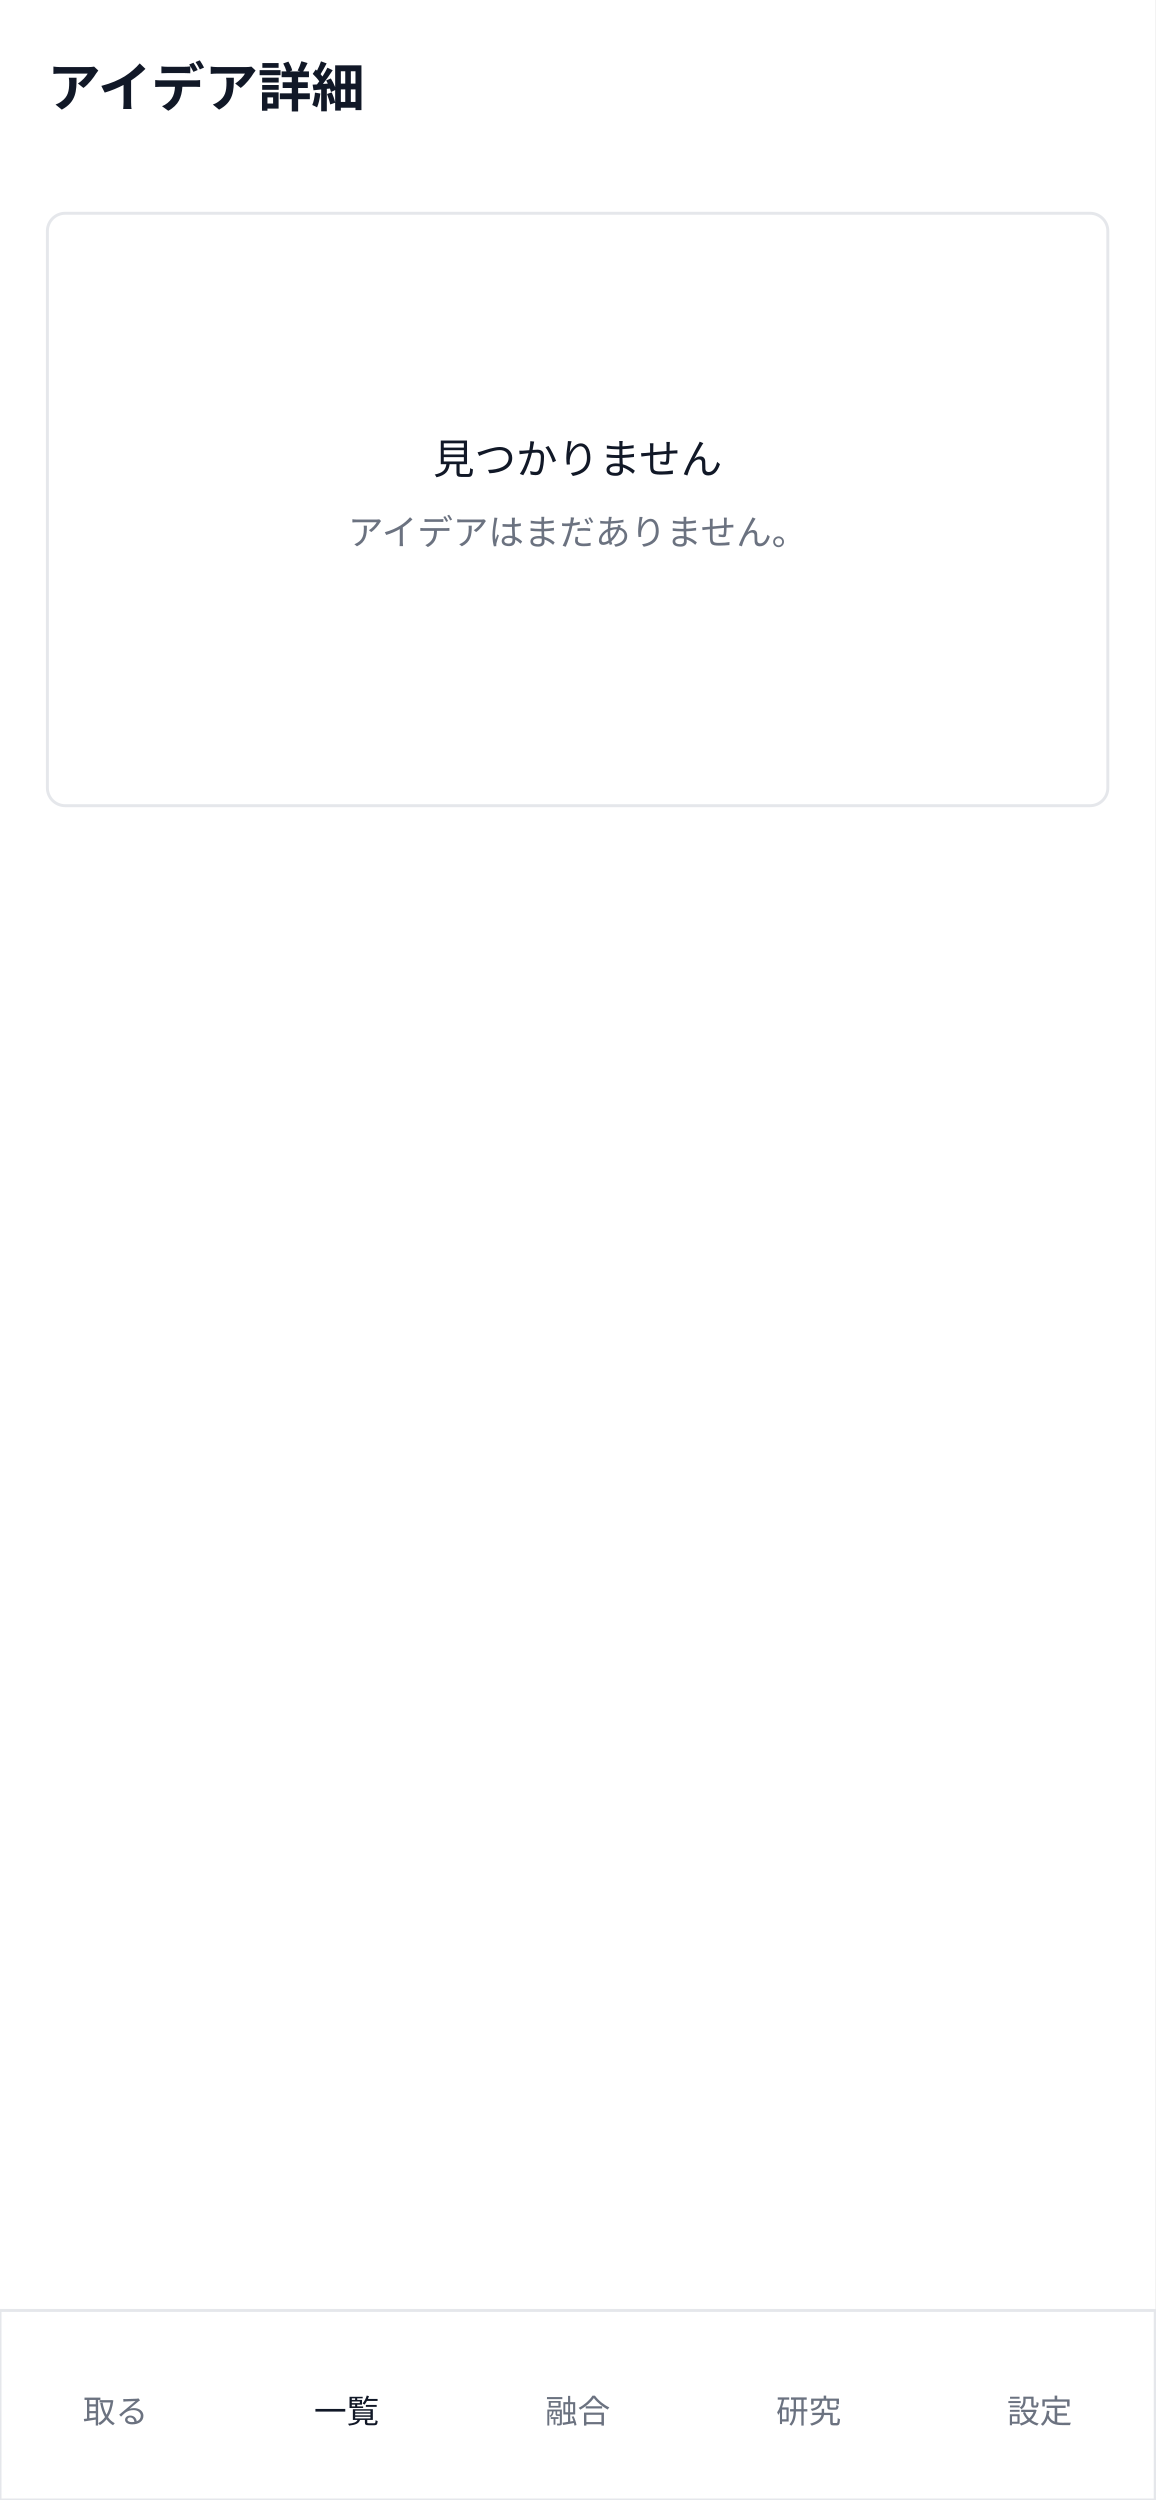
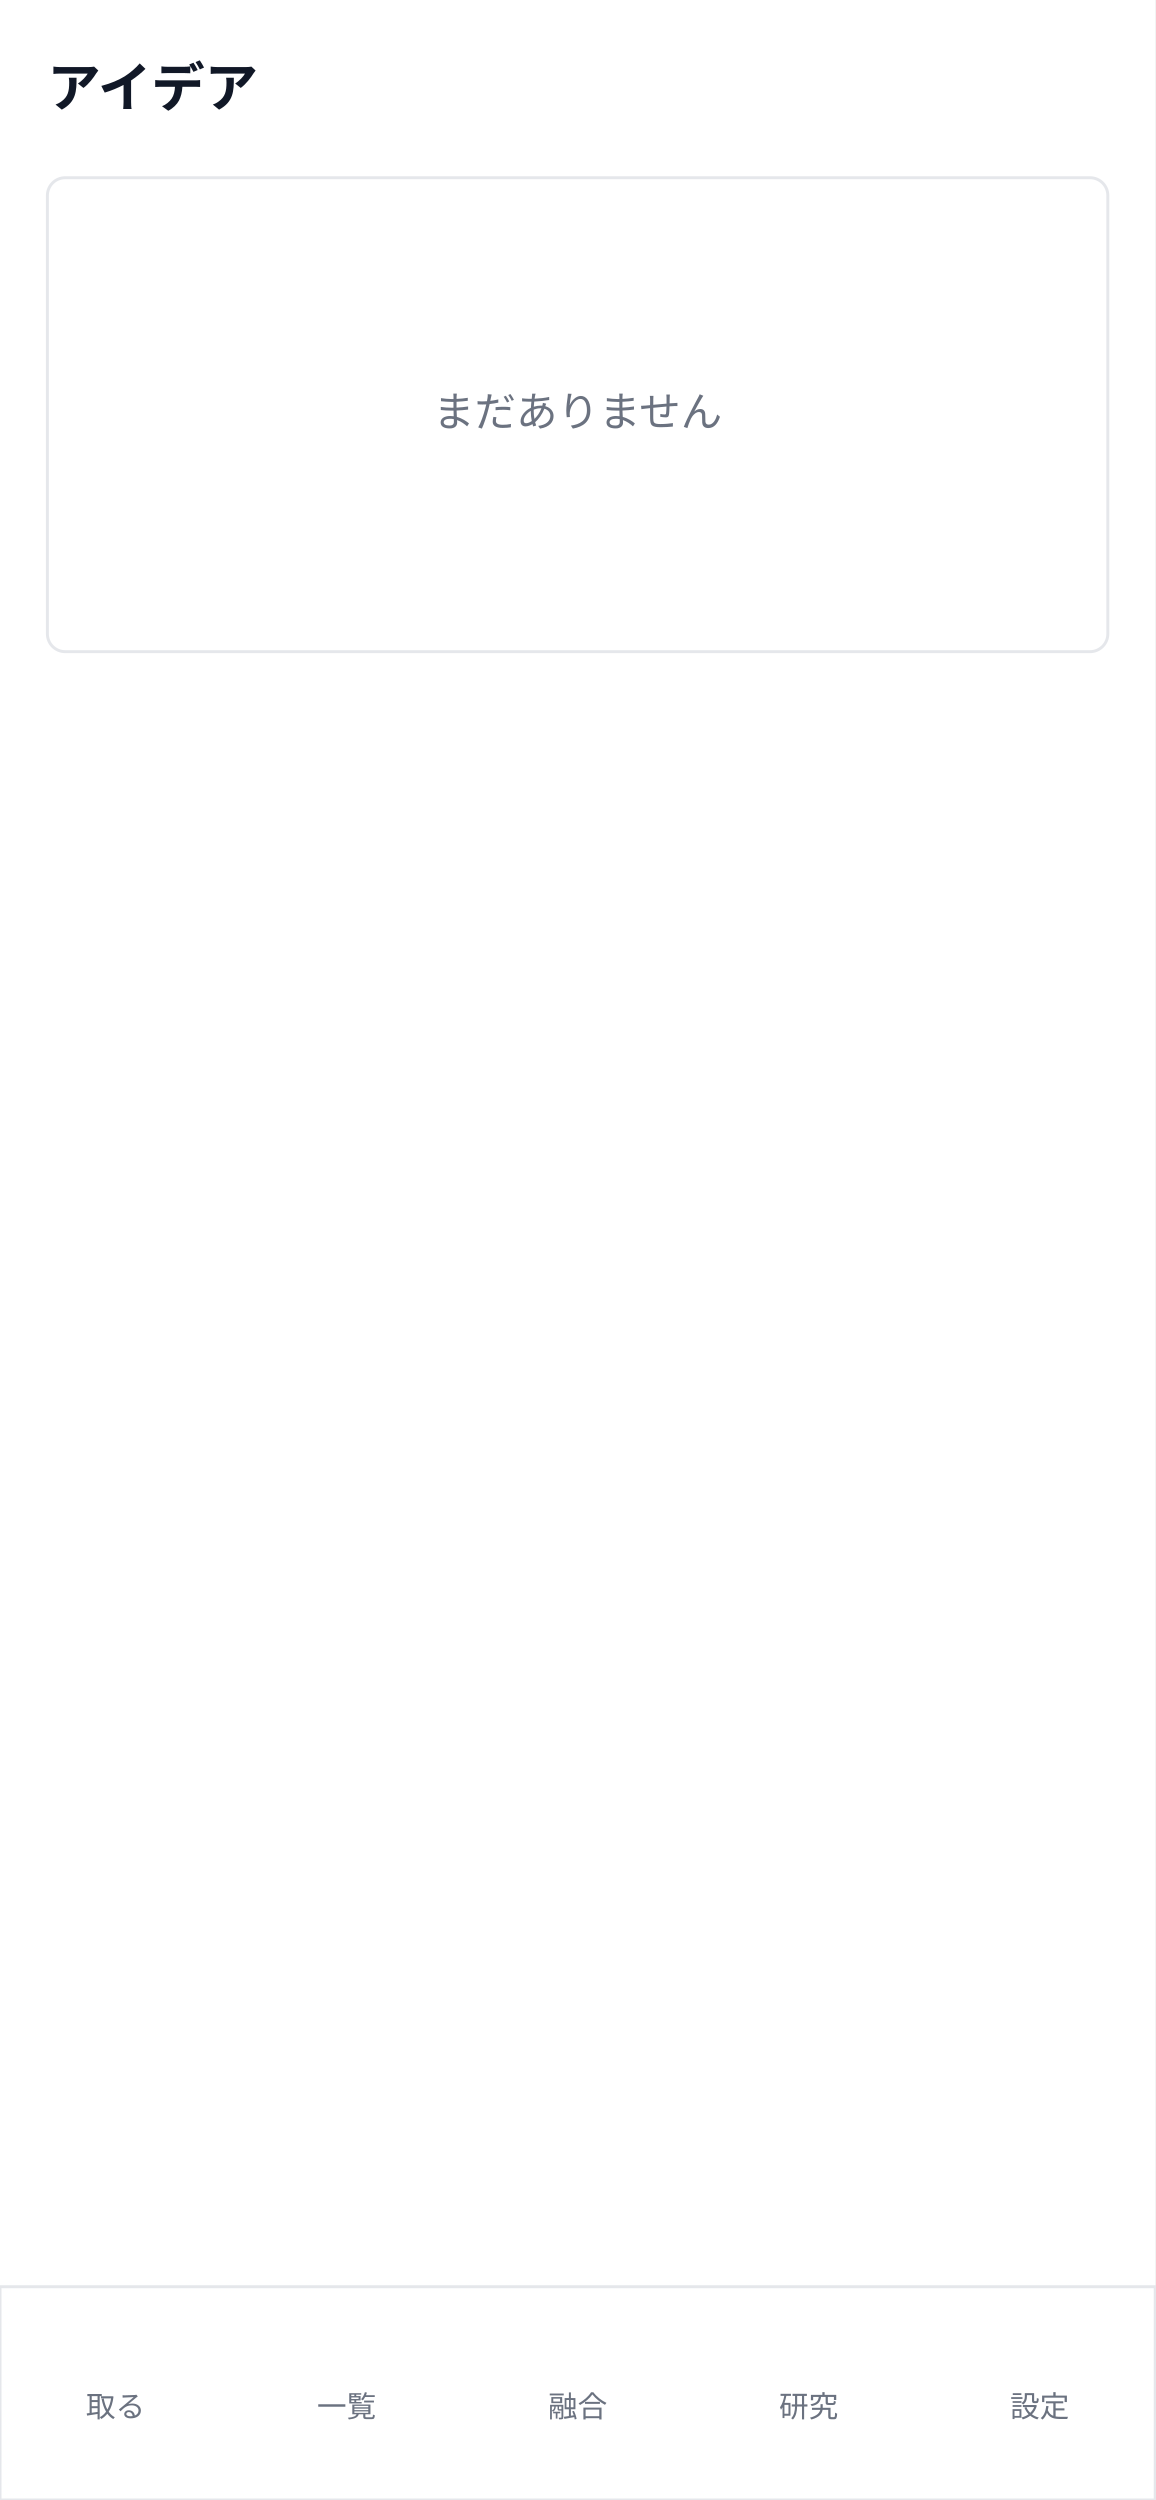
<svg xmlns="http://www.w3.org/2000/svg" width="390" height="844" viewBox="0 0 390 844" font-family="Inter, IBM Plex Sans JP, sans-serif">
  <rect width="390" height="844" fill="#ffffff" />
-   <text x="16" y="36" font-size="18" fill="#111827" font-weight="600">アイデア詳細</text>
-   <rect x="16" y="72" width="358" height="200" rx="6" fill="#ffffff" stroke="#E5E7EB" />
-   <text x="195" y="160" font-size="14" fill="#111827" font-weight="500" text-anchor="middle">見つかりません</text>
-   <text x="195" y="184" font-size="12" fill="#6B7280" text-anchor="middle">アイデアはまだありません。</text>
-   <rect x="0" y="780" width="390" height="64" fill="#ffffff" stroke="#E5E7EB" />
-   <text x="39" y="818" font-size="11" fill="#6B7280" text-anchor="middle">取る</text>
-   <text x="117" y="818" font-size="11" fill="#111827" font-weight="500" text-anchor="middle">一覧</text>
-   <text x="195" y="818" font-size="11" fill="#6B7280" text-anchor="middle">融合</text>
-   <text x="273" y="818" font-size="11" fill="#6B7280" text-anchor="middle">研究</text>
-   <text x="351" y="818" font-size="11" fill="#6B7280" text-anchor="middle">設定</text>
+   <text x="16" y="36" font-size="18" fill="#111827" font-weight="600">アイデア</text>
+   <rect x="16" y="60" width="358" height="160" rx="6" fill="#ffffff" stroke="#E5E7EB" />
+   <text x="195" y="144" font-size="14" fill="#6B7280" text-anchor="middle">まだありません</text>
+   <rect x="0" y="772" width="390" height="72" fill="#ffffff" stroke="#E5E7EB" />
+   <text x="39" y="816" font-size="10" fill="#6B7280" text-anchor="middle">取る</text>
+   <text x="117" y="816" font-size="10" fill="#6B7280" text-anchor="middle">一覧</text>
+   <text x="195" y="816" font-size="10" fill="#6B7280" text-anchor="middle">融合</text>
+   <text x="273" y="816" font-size="10" fill="#6B7280" text-anchor="middle">研究</text>
+   <text x="351" y="816" font-size="10" fill="#6B7280" text-anchor="middle">設定</text>
</svg>
